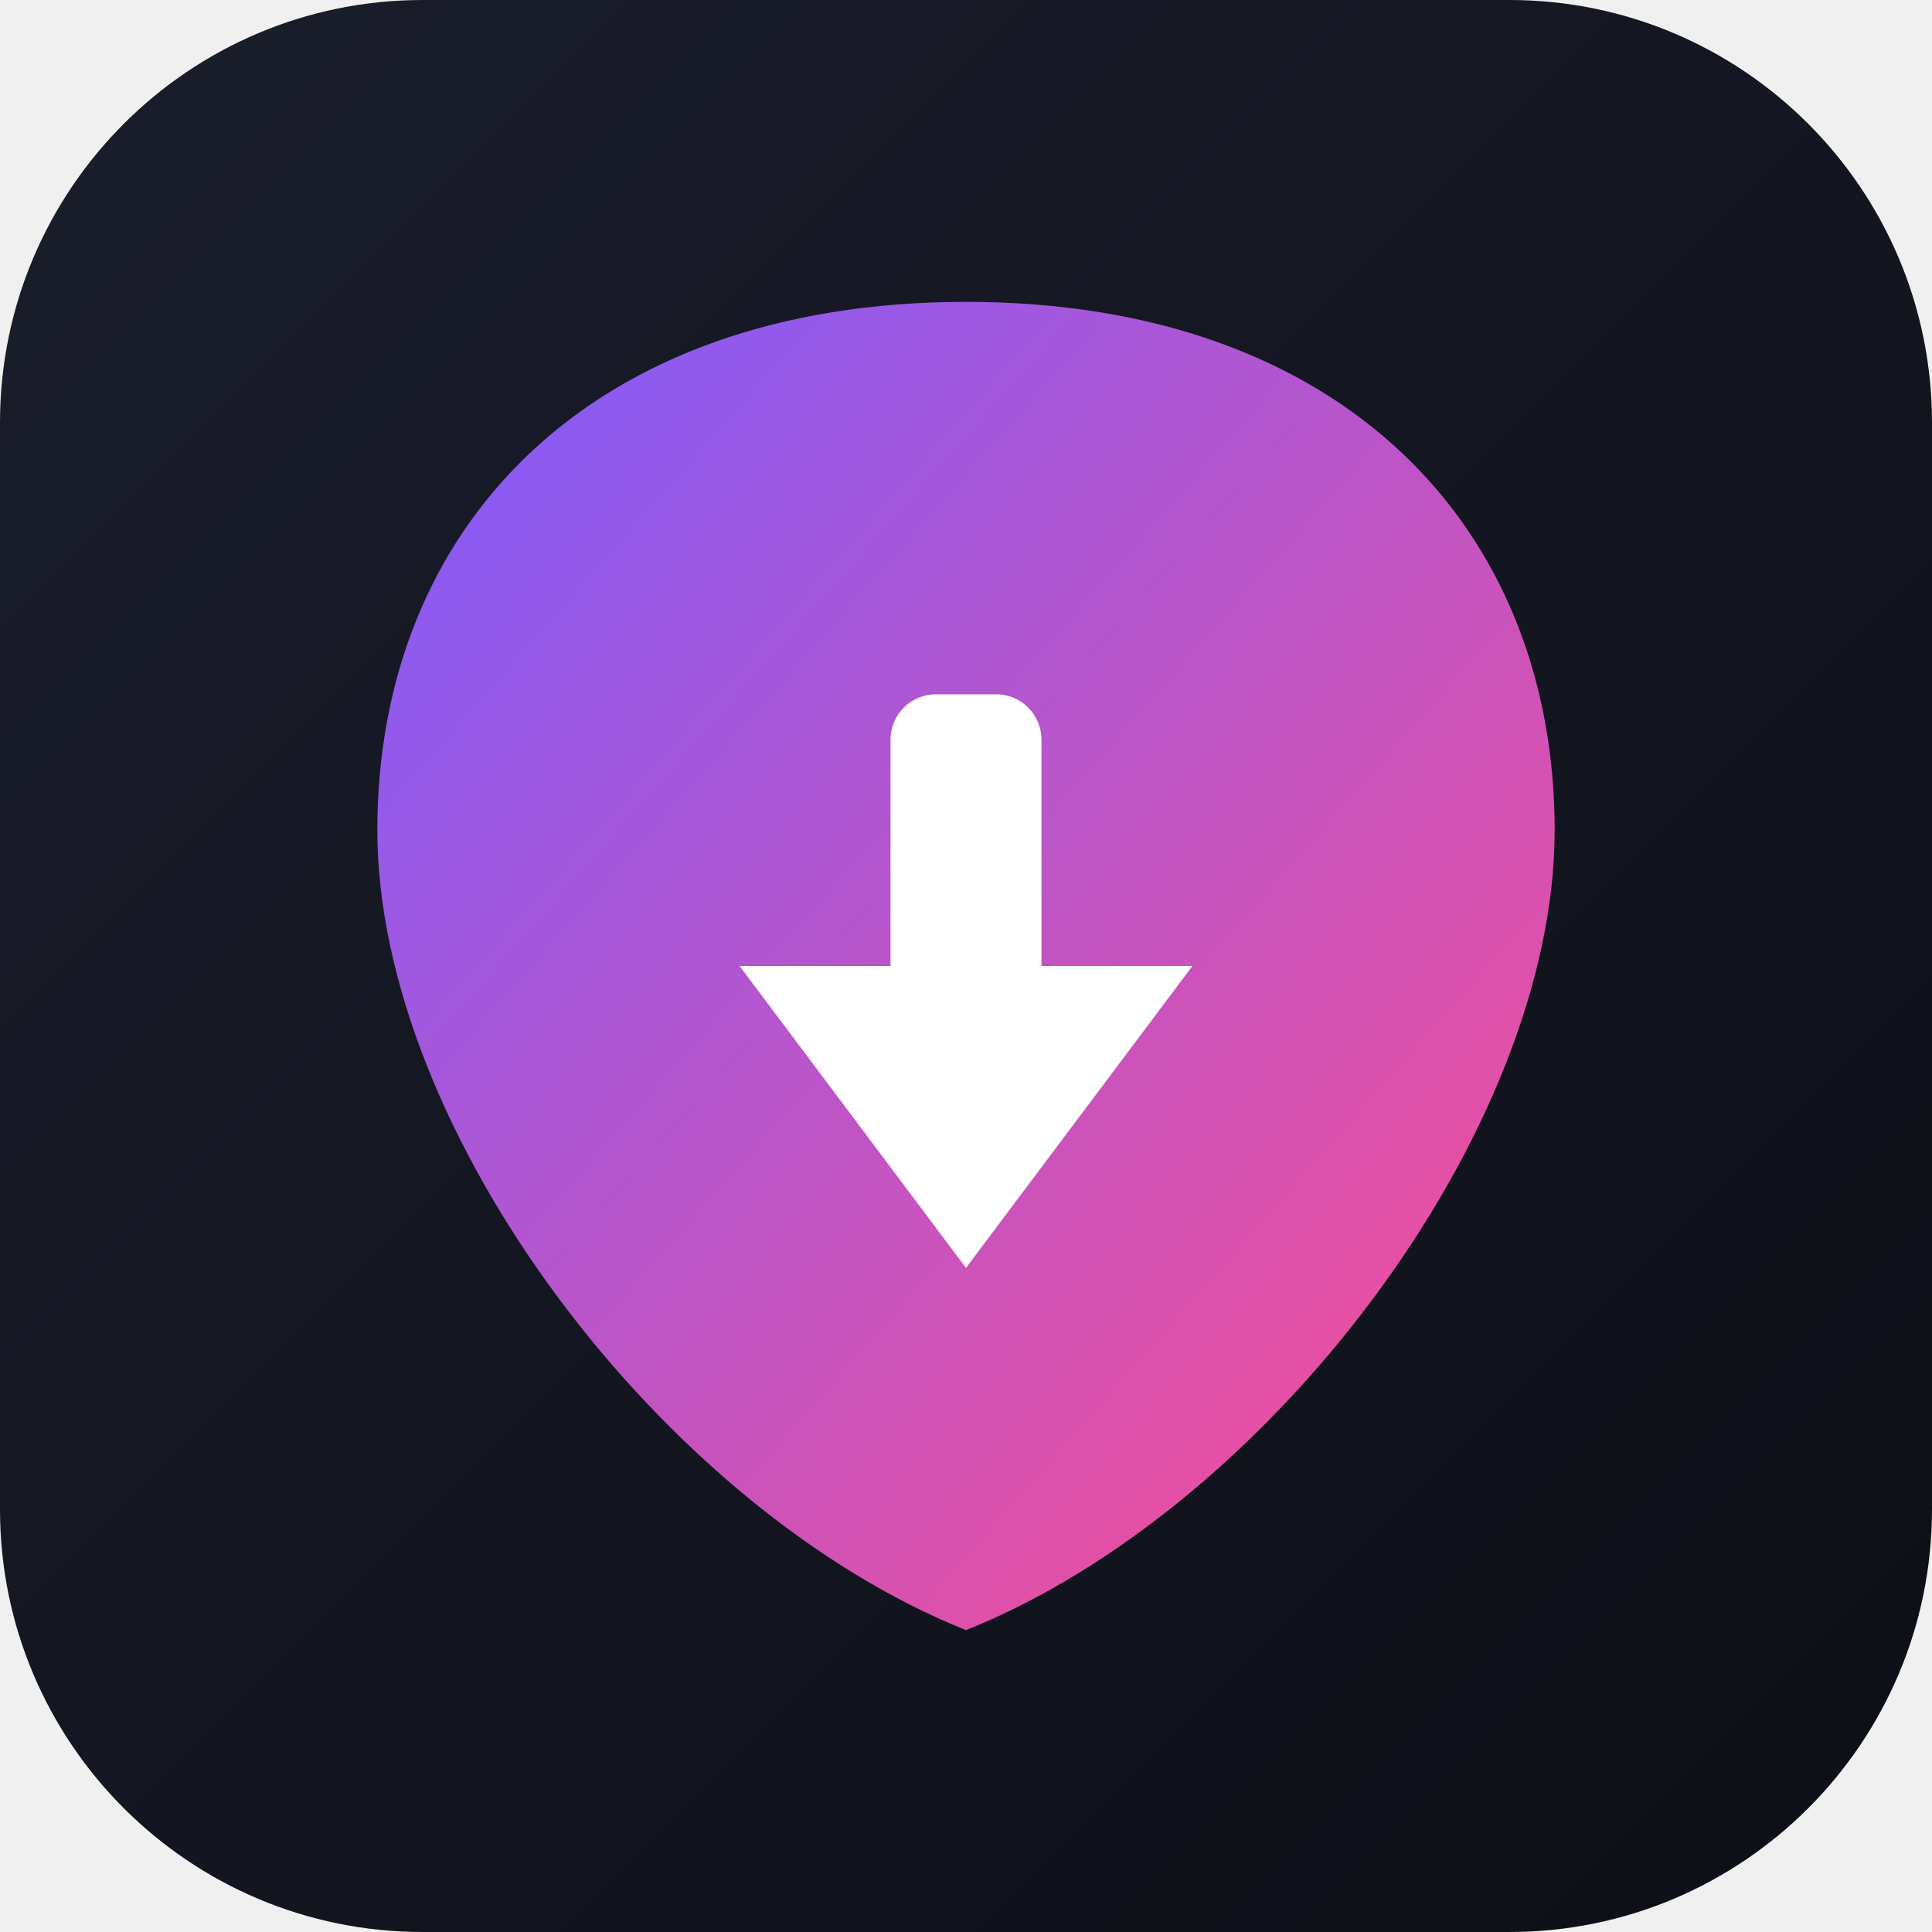
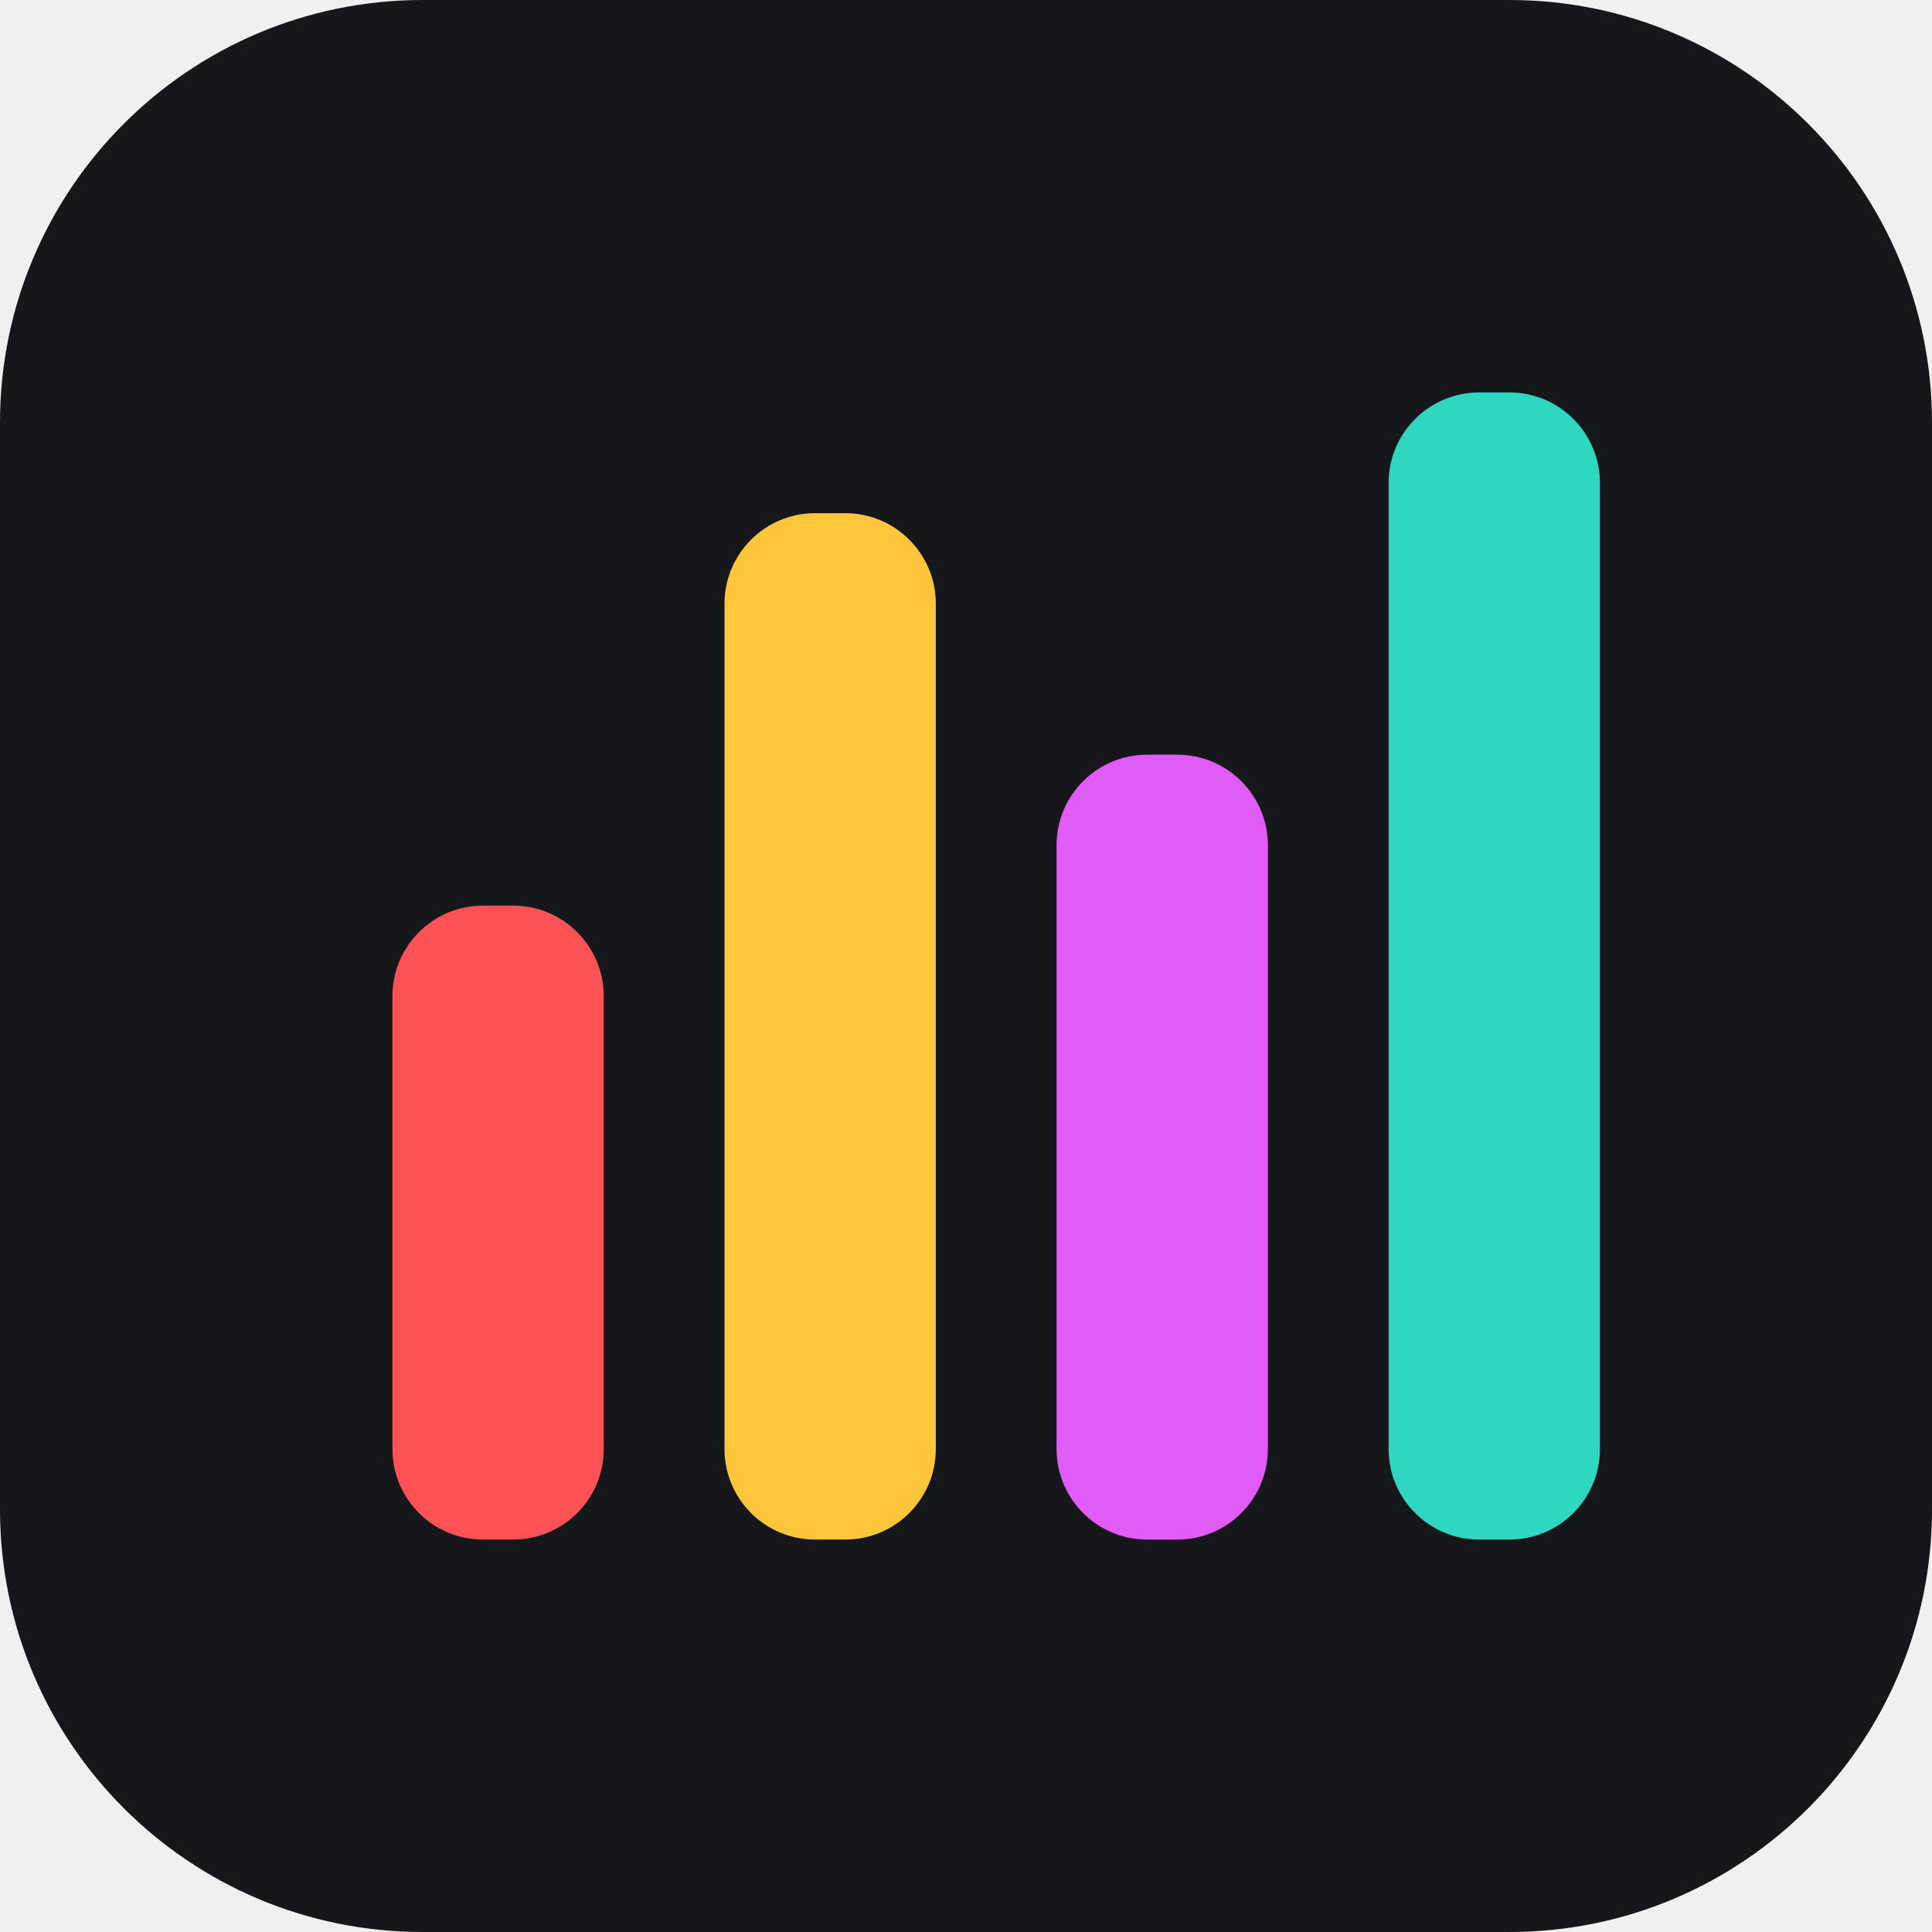
<svg xmlns="http://www.w3.org/2000/svg" width="256" height="256" viewBox="0 0 256 256">
-   <defs>
-     <linearGradient id="g" x1="0" y1="0" x2="1" y2="1">
-       <stop offset="0" stop-color="#7c5cff" />
-       <stop offset="1" stop-color="#ff4d8d" />
-     </linearGradient>
-     <linearGradient id="bg" x1="0" y1="0" x2="1" y2="1">
-       <stop offset="0" stop-color="#1a1d2b" />
-       <stop offset="1" stop-color="#0d0f16" />
-     </linearGradient>
-   </defs>
-   <rect x="0" y="0" width="256" height="256" rx="56" fill="url(#bg)" />
-   <path d="M128 40            C 178 40 206 70 206 110            C 206 150 168 200 128 216            C 88 200 50 150 50 110            C 50 70 78 40 128 40 Z" fill="url(#g)" />
-   <g fill="#ffffff">
-     <rect x="118" y="92" width="20" height="46" rx="6" />
-     <path d="M98 128 L128 168 L158 128 Z" />
-   </g>
+   <rect width="256" height="256" rx="56" fill="#16171a" />
+   <rect x="52" y="120" width="28" height="84" rx="12" fill="#ff5257" />
+   <rect x="96" y="68" width="28" height="136" rx="12" fill="#ffc63d" />
+   <rect x="140" y="100" width="28" height="104" rx="12" fill="#e15cf7" />
+   <rect x="184" y="52" width="28" height="152" rx="12" fill="#2fd6c0" />
</svg>
